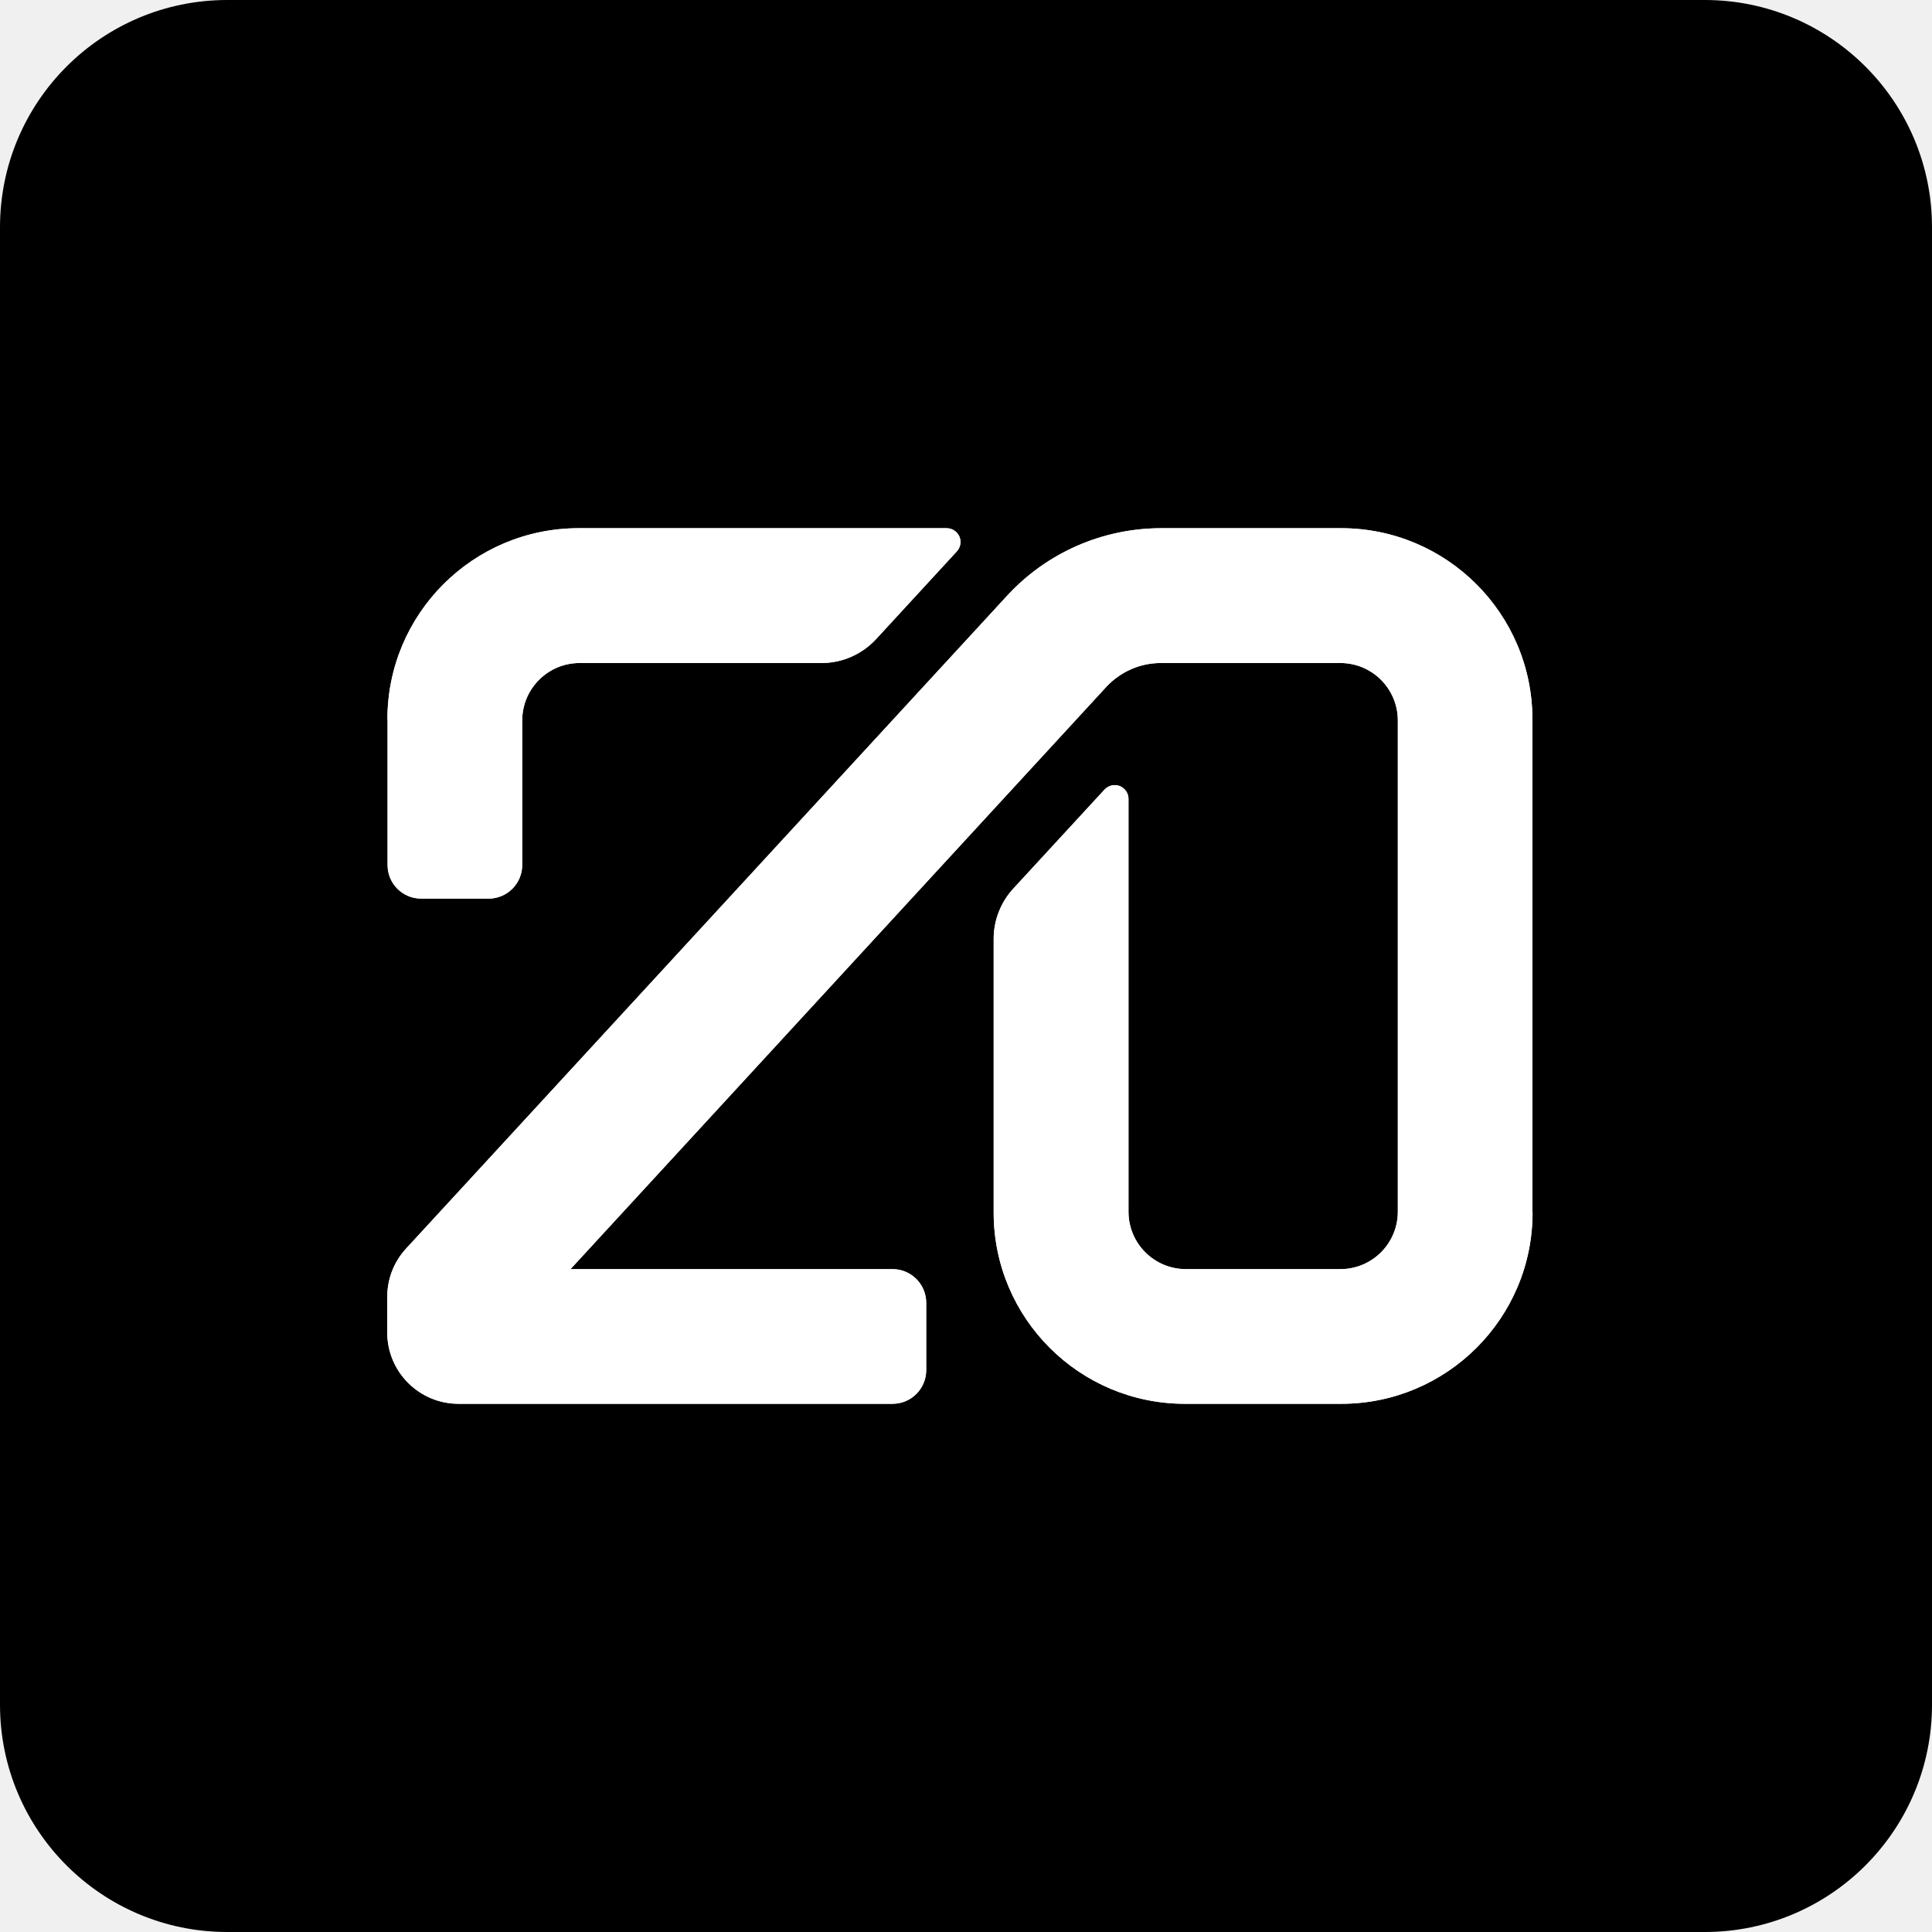
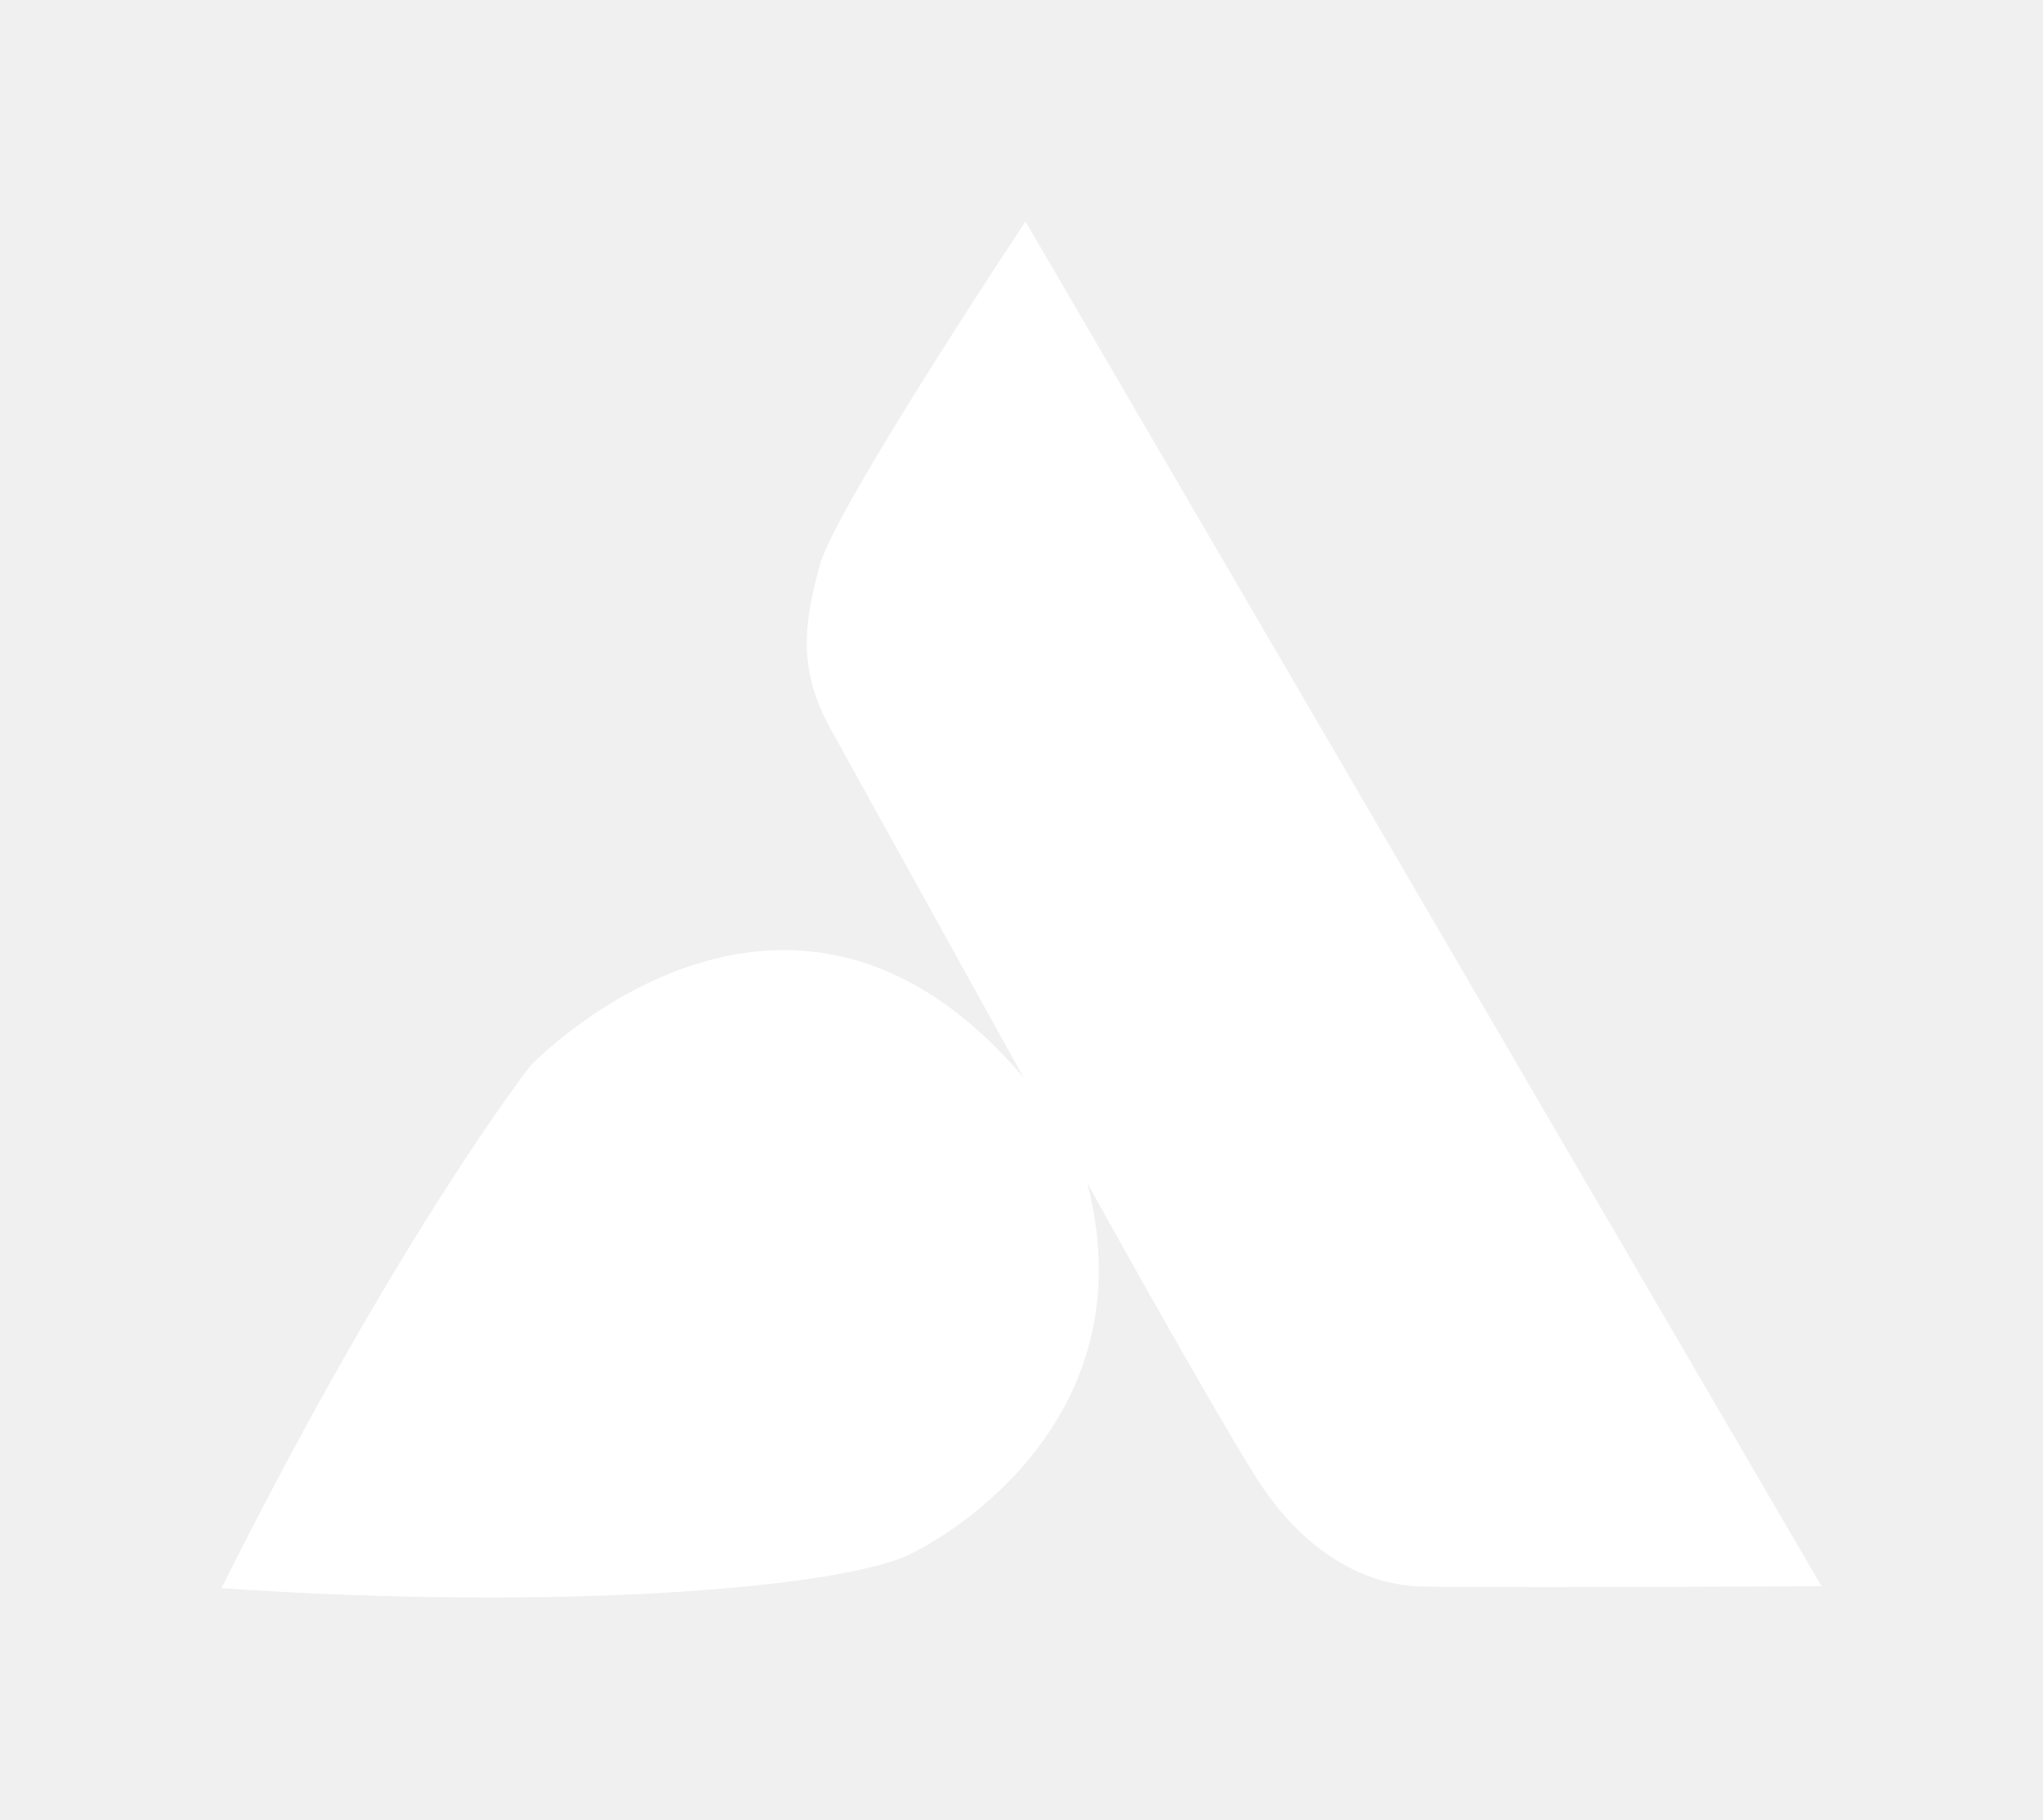
- <svg xmlns="http://www.w3.org/2000/svg" width="96px" height="96px" viewBox="0 0 96 96" version="1.1">
-   <defs>
-     <clipPath id="clip1">
-       <path d="M 11.293 0 L 84.707 0 C 90.945 0 96 5.055 96 11.293 L 96 84.707 C 96 90.945 90.945 96 84.707 96 L 11.293 96 C 5.055 96 0 90.945 0 84.707 L 0 11.293 C 0 5.055 5.055 0 11.293 0 Z M 11.293 0 " />
-     </clipPath>
-     <clipPath id="clip2">
-       <path d="M 19 26 L 48 26 L 48 45 L 19 45 Z M 19 26 " />
-     </clipPath>
-     <clipPath id="clip3">
-       <path d="M 11.293 0 L 84.707 0 C 90.945 0 96 5.055 96 11.293 L 96 84.707 C 96 90.945 90.945 96 84.707 96 L 11.293 96 C 5.055 96 0 90.945 0 84.707 L 0 11.293 C 0 5.055 5.055 0 11.293 0 Z M 11.293 0 " />
-     </clipPath>
-     <clipPath id="clip4">
-       <path d="M 19 26 L 77 26 L 77 70 L 19 70 Z M 19 26 " />
-     </clipPath>
-     <clipPath id="clip5">
-       <path d="M 11.293 0 L 84.707 0 C 90.945 0 96 5.055 96 11.293 L 96 84.707 C 96 90.945 90.945 96 84.707 96 L 11.293 96 C 5.055 96 0 90.945 0 84.707 L 0 11.293 C 0 5.055 5.055 0 11.293 0 Z M 11.293 0 " />
-     </clipPath>
-   </defs>
-   <g id="surface1">
-     <g clip-path="url(#clip1)" clip-rule="nonzero">
-       <path style=" stroke:none;fill-rule:nonzero;fill:rgb(0%,0%,0%);fill-opacity:1;" d="M 96 0 L 0 0 L 0 96 L 96 96 Z M 19.25 35.746 C 19.25 30.5 23.508 26.246 28.75 26.246 L 47.039 26.246 C 47.309 26.246 47.555 26.406 47.668 26.652 C 47.781 26.902 47.73 27.191 47.547 27.395 L 43.539 31.75 C 42.84 32.508 41.859 32.945 40.828 32.945 L 28.801 32.945 C 27.227 32.945 25.949 34.223 25.949 35.797 L 25.949 42.98 C 25.949 43.906 25.199 44.652 24.273 44.652 L 20.93 44.652 C 20.004 44.652 19.258 43.906 19.258 42.98 L 19.258 35.746 Z M 76.152 60.254 C 76.152 65.5 71.895 69.754 66.648 69.754 L 58.879 69.754 C 53.633 69.754 49.375 65.5 49.375 60.254 L 49.375 46.652 C 49.375 45.727 49.723 44.836 50.352 44.152 L 54.883 39.234 C 55.074 39.027 55.371 38.957 55.637 39.055 C 55.898 39.164 56.074 39.41 56.074 39.691 L 56.074 60.211 C 56.074 61.785 57.352 63.062 58.926 63.062 L 66.605 63.062 C 68.18 63.062 69.457 61.785 69.457 60.211 L 69.457 35.797 C 69.457 34.223 68.18 32.945 66.605 32.945 L 57.676 32.945 C 56.652 32.945 55.68 33.375 54.98 34.121 L 28.348 63.062 L 44.352 63.062 C 45.273 63.062 46.023 63.812 46.023 64.738 L 46.023 68.082 C 46.023 69.008 45.273 69.754 44.352 69.754 L 22.785 69.754 C 20.832 69.754 19.242 68.168 19.242 66.211 L 19.242 64.441 C 19.242 63.551 19.574 62.695 20.18 62.039 L 50.039 29.605 C 52.016 27.457 54.789 26.246 57.707 26.246 L 66.641 26.246 C 71.887 26.246 76.145 30.5 76.145 35.746 L 76.145 60.254 Z M 76.152 60.254 " />
-     </g>
-     <g clip-path="url(#clip2)" clip-rule="nonzero">
-       <g clip-path="url(#clip3)" clip-rule="nonzero">
-         <path style=" stroke:none;fill-rule:nonzero;fill:rgb(100%,100%,100%);fill-opacity:1;" d="M 19.25 35.746 C 19.25 30.5 23.508 26.246 28.75 26.246 L 47.039 26.246 C 47.309 26.246 47.555 26.406 47.668 26.652 C 47.781 26.902 47.73 27.191 47.547 27.395 L 43.539 31.75 C 42.84 32.508 41.859 32.945 40.828 32.945 L 28.801 32.945 C 27.227 32.945 25.949 34.223 25.949 35.797 L 25.949 42.98 C 25.949 43.906 25.199 44.652 24.273 44.652 L 20.93 44.652 C 20.004 44.652 19.258 43.906 19.258 42.98 L 19.258 35.746 Z M 19.25 35.746 " />
-       </g>
-     </g>
-     <g clip-path="url(#clip4)" clip-rule="nonzero">
-       <g clip-path="url(#clip5)" clip-rule="nonzero">
-         <path style=" stroke:none;fill-rule:nonzero;fill:rgb(100%,100%,100%);fill-opacity:1;" d="M 76.152 60.254 C 76.152 65.5 71.895 69.754 66.648 69.754 L 58.879 69.754 C 53.633 69.754 49.375 65.5 49.375 60.254 L 49.375 46.652 C 49.375 45.727 49.723 44.836 50.352 44.152 L 54.883 39.234 C 55.074 39.027 55.371 38.957 55.637 39.055 C 55.898 39.164 56.074 39.41 56.074 39.691 L 56.074 60.211 C 56.074 61.785 57.352 63.062 58.926 63.062 L 66.605 63.062 C 68.18 63.062 69.457 61.785 69.457 60.211 L 69.457 35.797 C 69.457 34.223 68.18 32.945 66.605 32.945 L 57.676 32.945 C 56.652 32.945 55.68 33.375 54.98 34.121 L 28.348 63.062 L 44.352 63.062 C 45.273 63.062 46.023 63.812 46.023 64.738 L 46.023 68.082 C 46.023 69.008 45.273 69.754 44.352 69.754 L 22.785 69.754 C 20.832 69.754 19.242 68.168 19.242 66.211 L 19.242 64.441 C 19.242 63.551 19.574 62.695 20.18 62.039 L 50.039 29.605 C 52.016 27.457 54.789 26.246 57.707 26.246 L 66.641 26.246 C 71.887 26.246 76.145 30.5 76.145 35.746 L 76.145 60.254 Z M 76.152 60.254 " />
-       </g>
-     </g>
-   </g>
+ <svg xmlns="http://www.w3.org/2000/svg" width="512" height="456" viewBox="0 0 512 456" fill="none">
+   <path d="M456.5 397.5L257 55.5C257 55.5 209.5 127 205.5 141.5C201.5 156 200 167 207.5 181.5L256.5 270C197 200 133 267 133 267C133 267 100 309 55.5 398C144 404 214 397.5 229 389C229 389 289 360.5 272.5 296.5C272.5 296.5 299 344.5 314 369C329 393.5 347 397 354.5 397.5C362 398 456.5 397.5 456.5 397.5Z" fill="white" />
</svg>
